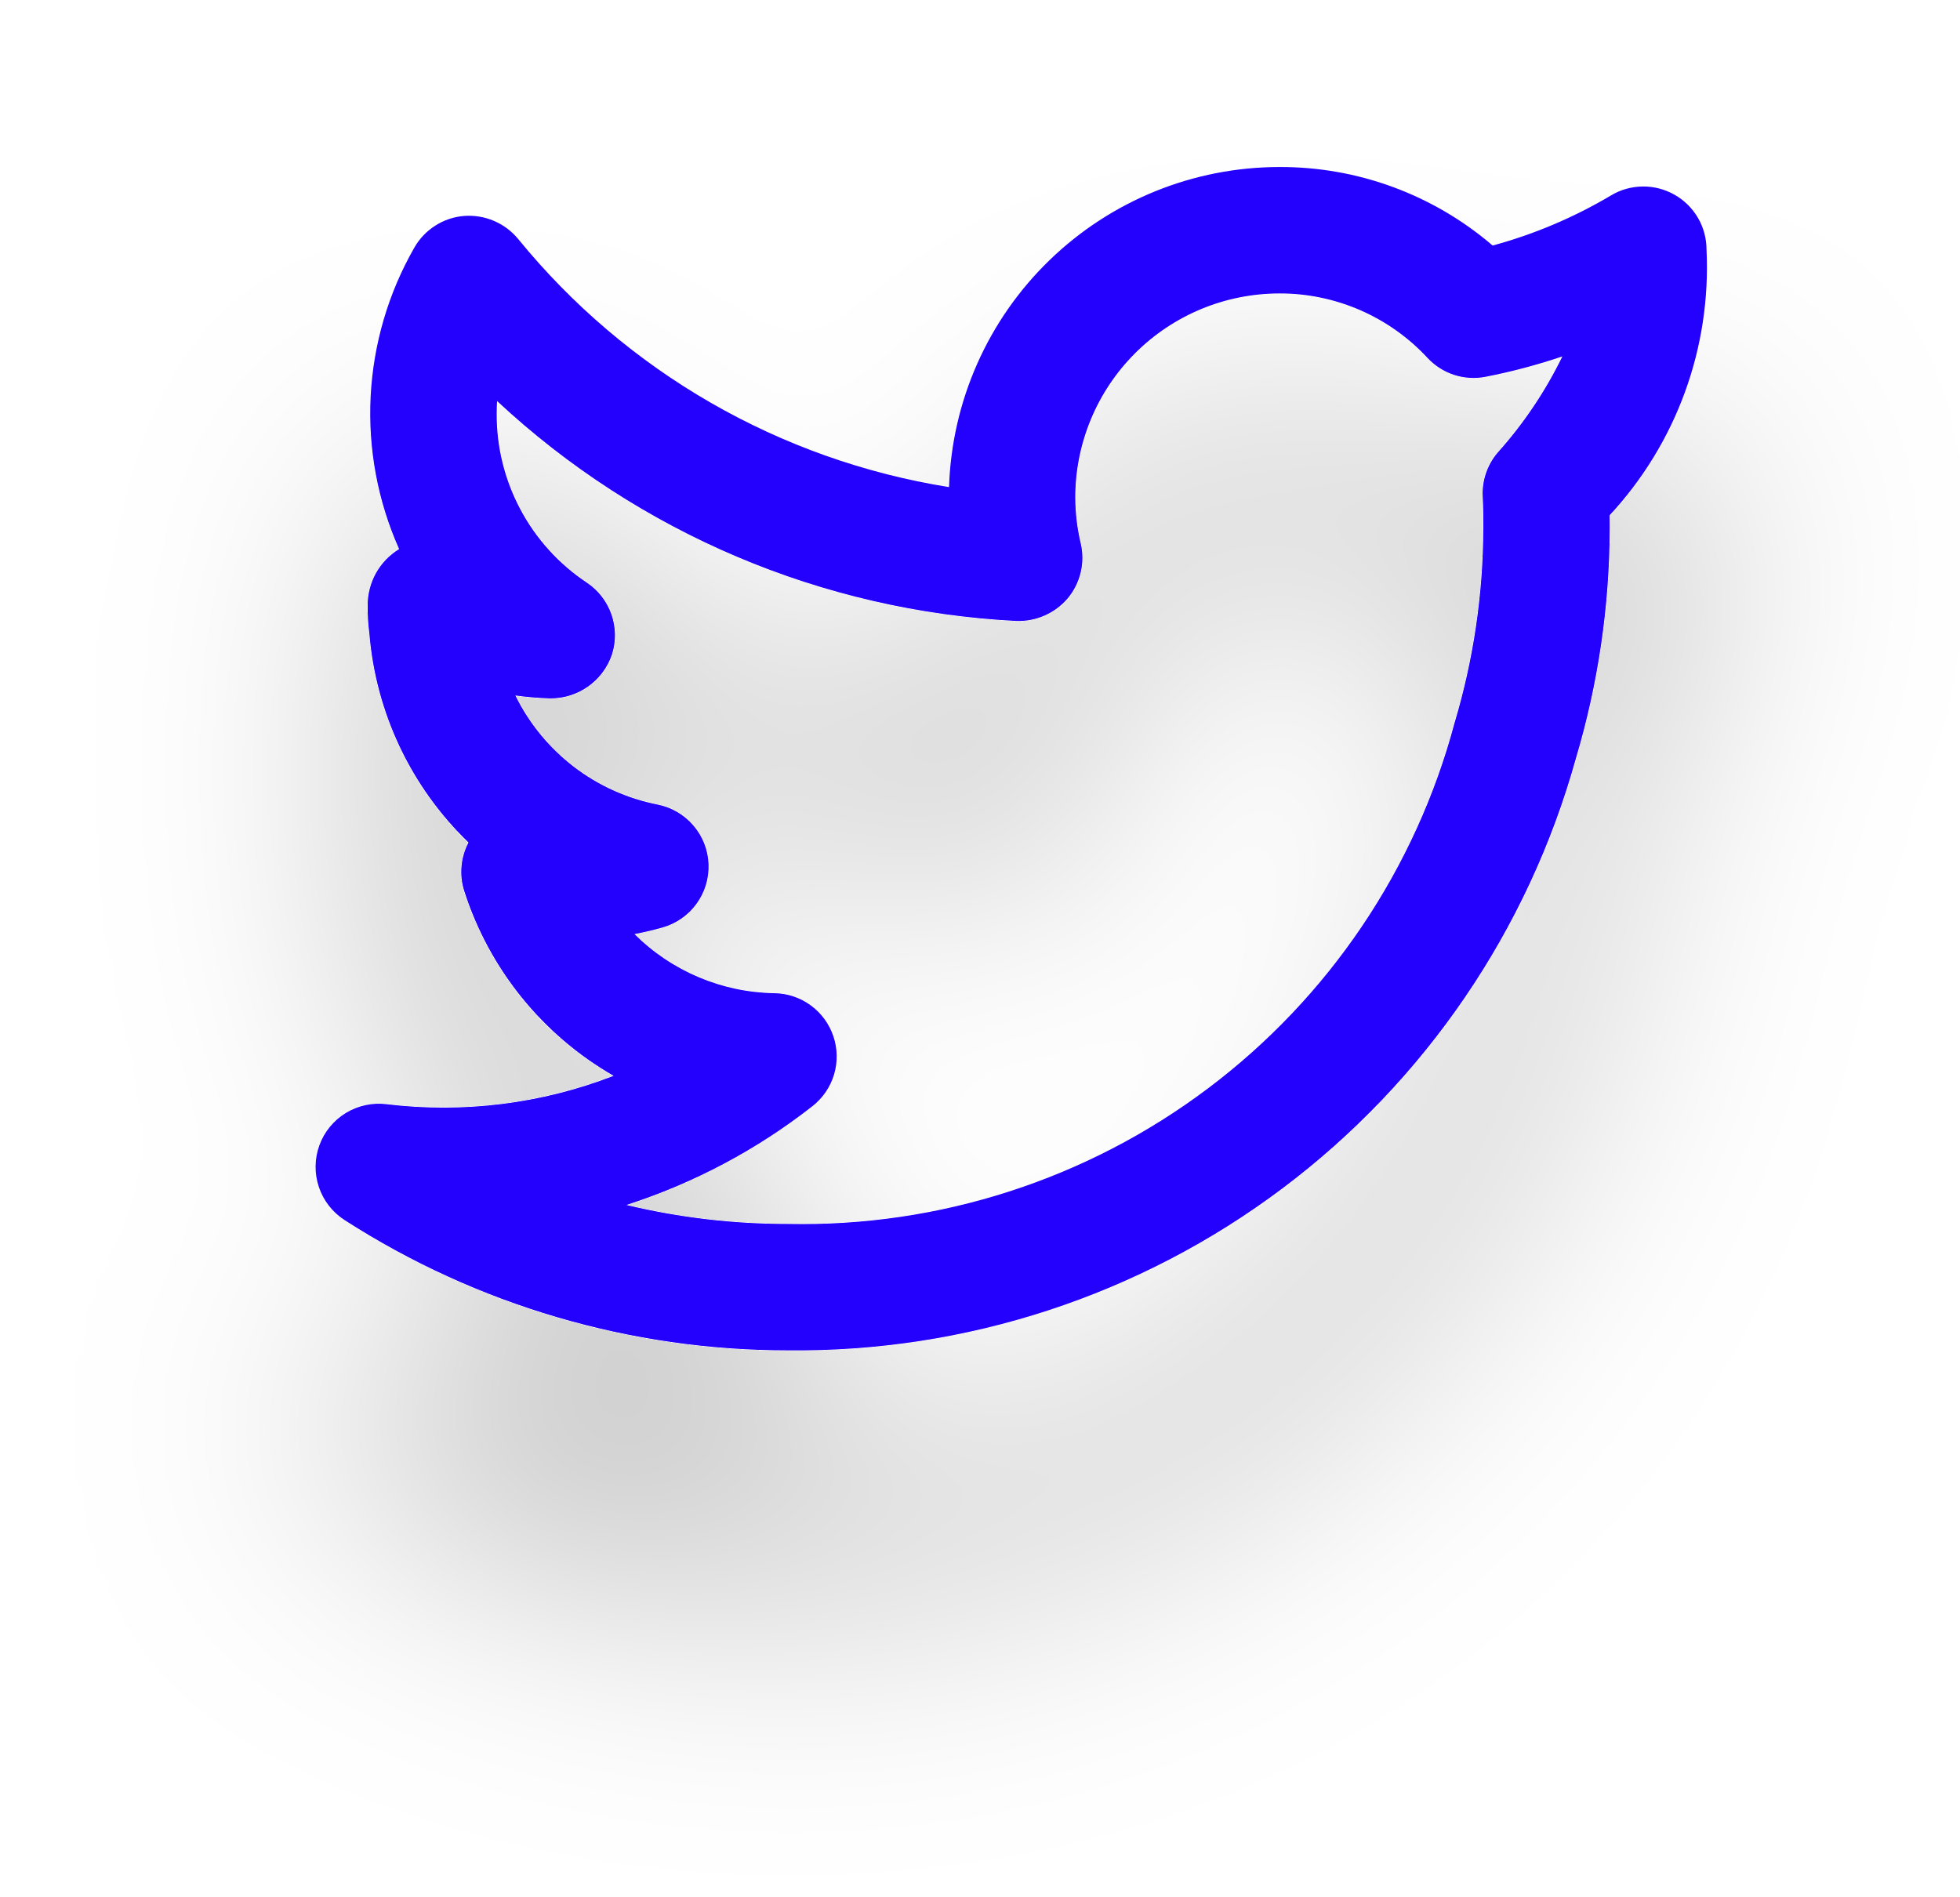
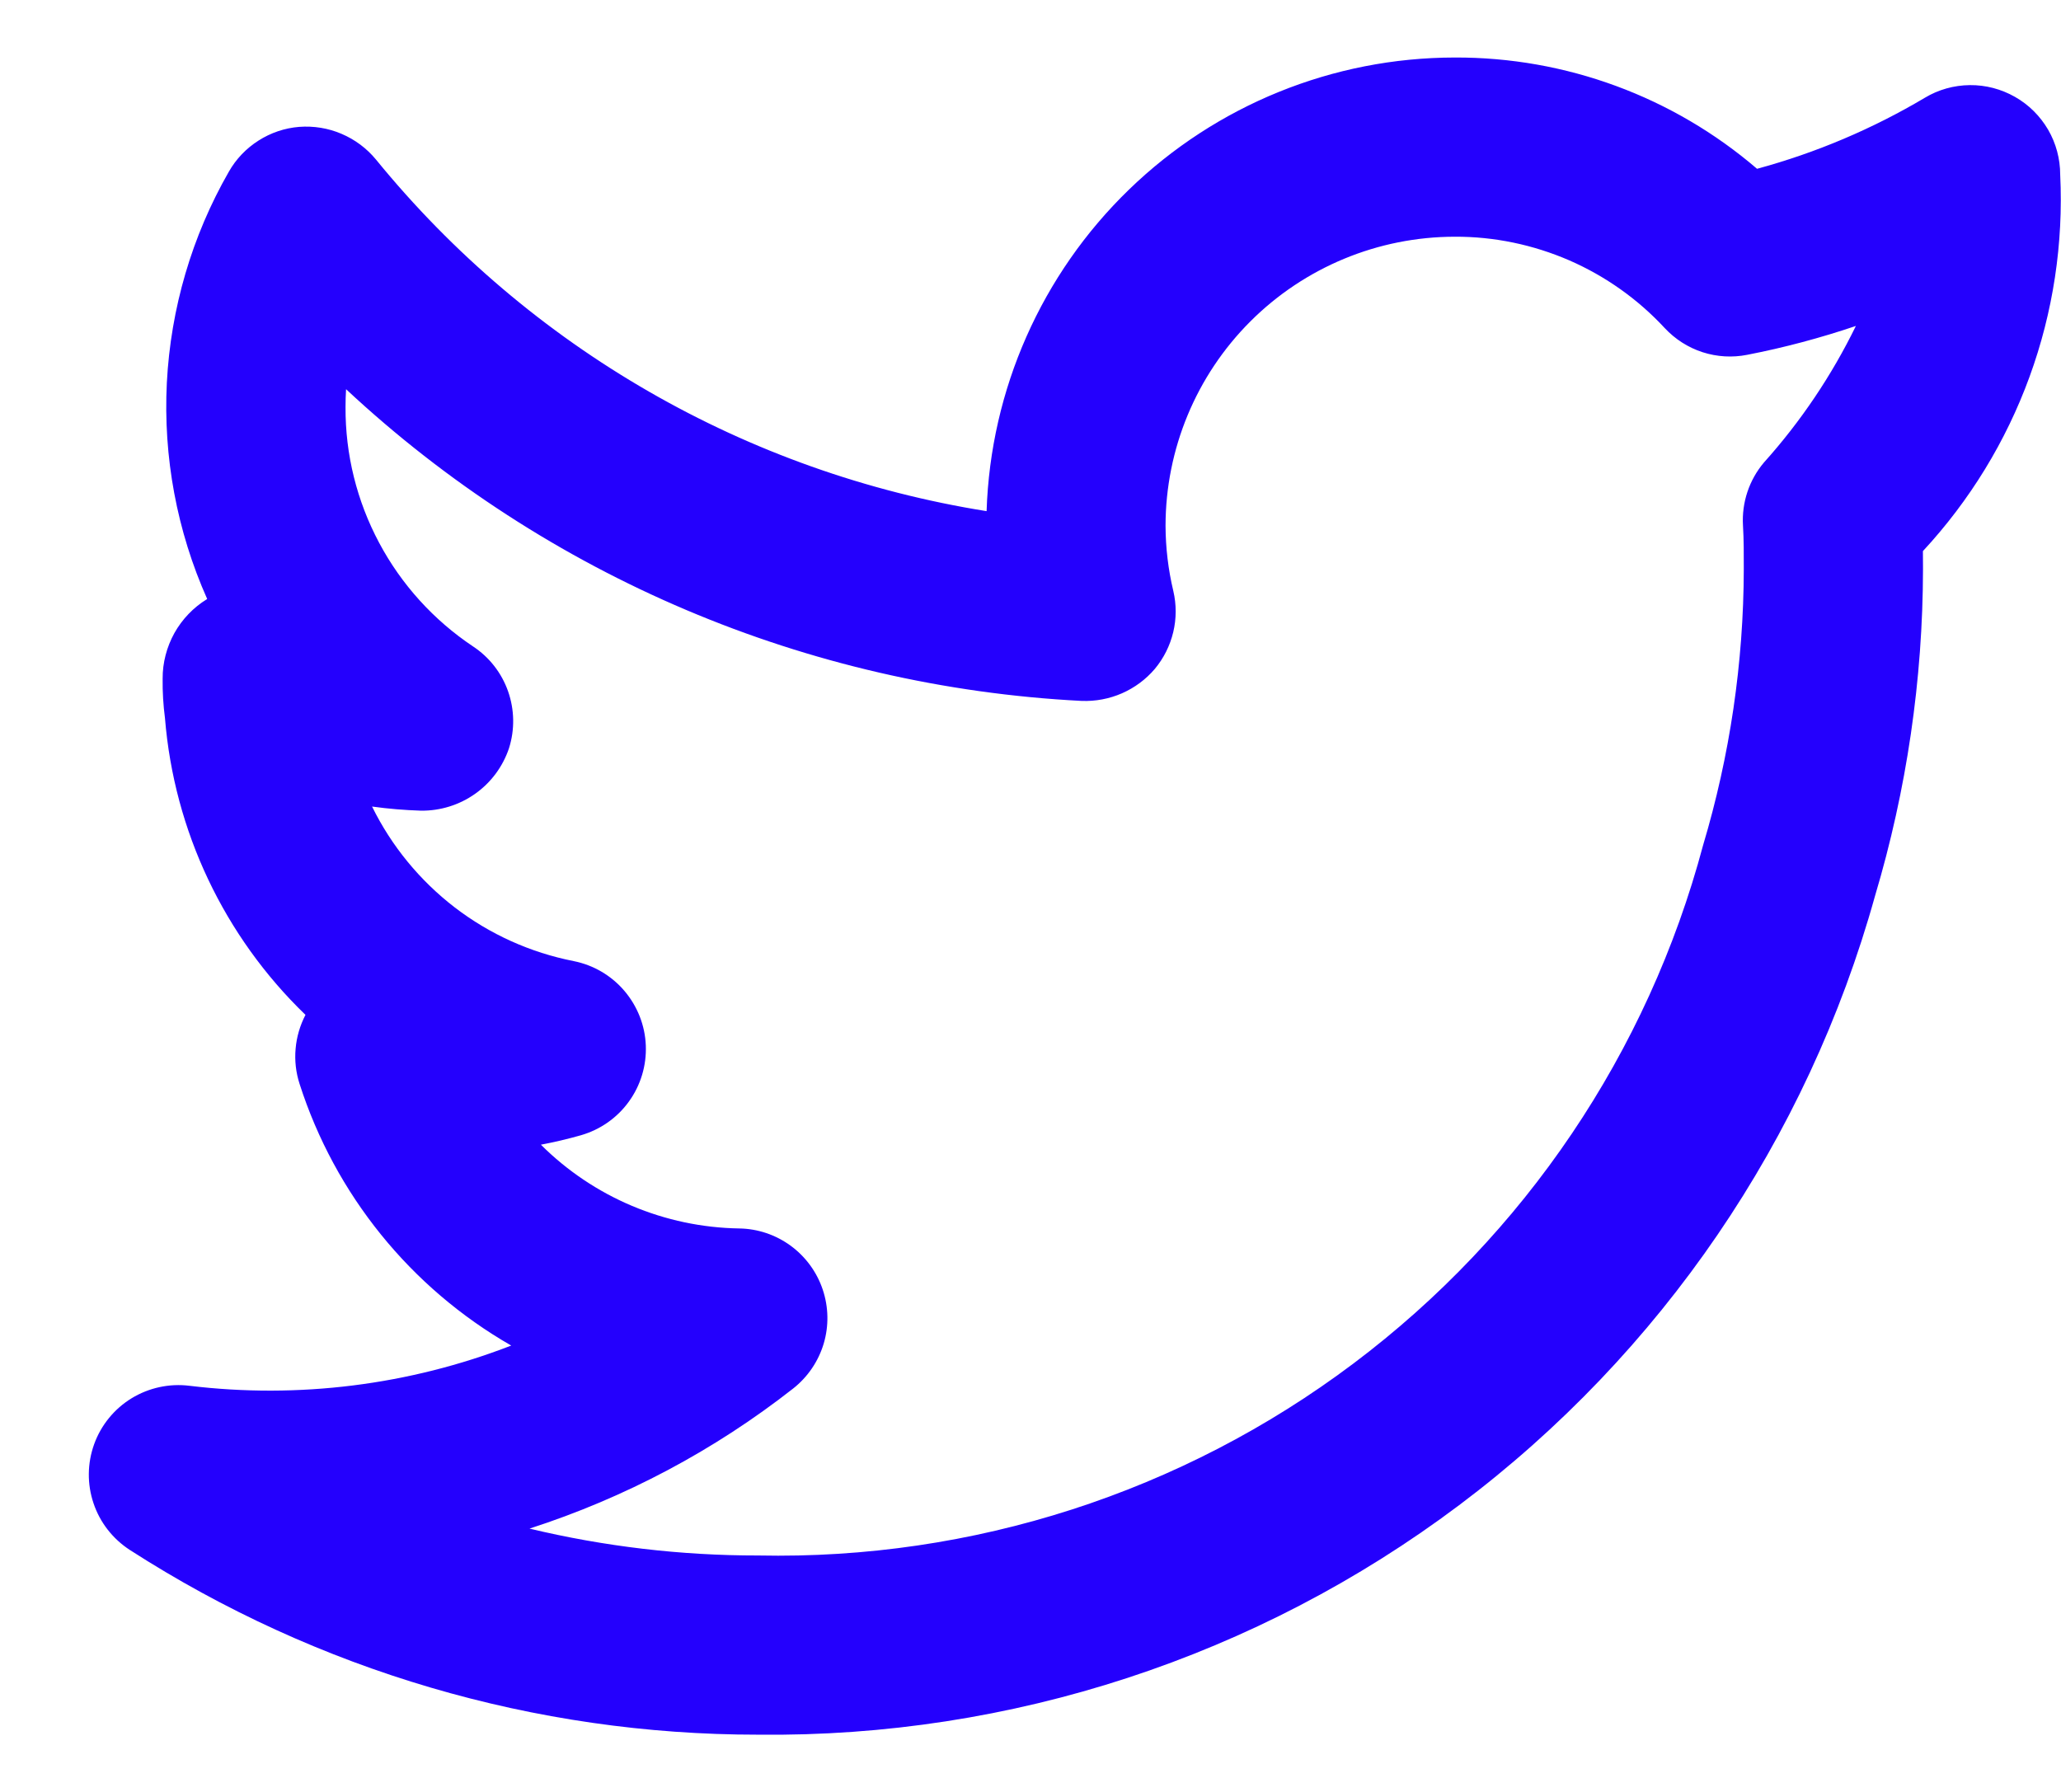
- <svg xmlns="http://www.w3.org/2000/svg" width="31" height="30" viewBox="0 0 31 30" fill="none">
-   <g filter="url(#filter0_d_28_158)">
-     <path d="M26.991 3.95C26.991 3.774 26.945 3.6 26.856 3.447C26.767 3.295 26.64 3.168 26.486 3.081C26.333 2.994 26.159 2.948 25.982 2.95C25.805 2.952 25.632 3 25.481 3.091C24.895 3.439 24.265 3.706 23.608 3.884C22.669 3.078 21.471 2.637 20.234 2.642C18.876 2.643 17.573 3.172 16.598 4.117C15.623 5.062 15.054 6.348 15.01 7.705C12.334 7.278 9.909 5.882 8.196 3.781C8.093 3.656 7.962 3.558 7.812 3.494C7.663 3.43 7.501 3.404 7.339 3.416C7.177 3.429 7.021 3.482 6.885 3.569C6.748 3.656 6.634 3.775 6.554 3.916C6.141 4.636 5.905 5.443 5.862 6.271C5.82 7.1 5.974 7.927 6.312 8.685L6.31 8.687C6.158 8.78 6.033 8.911 5.946 9.066C5.86 9.222 5.814 9.397 5.815 9.575C5.813 9.722 5.822 9.869 5.841 10.015C5.943 11.273 6.501 12.451 7.409 13.327C7.348 13.445 7.31 13.573 7.299 13.705C7.287 13.837 7.302 13.97 7.343 14.097C7.739 15.331 8.581 16.373 9.705 17.018C8.564 17.46 7.331 17.614 6.115 17.467C5.891 17.439 5.663 17.488 5.469 17.606C5.276 17.724 5.128 17.905 5.051 18.118C4.974 18.331 4.971 18.564 5.044 18.779C5.116 18.994 5.26 19.177 5.45 19.3C7.541 20.646 9.974 21.362 12.46 21.361C15.28 21.393 18.03 20.492 20.284 18.799C22.539 17.105 24.17 14.714 24.925 11.998C25.278 10.815 25.458 9.586 25.46 8.352C25.46 8.286 25.46 8.219 25.459 8.151C25.981 7.588 26.386 6.927 26.649 6.205C26.912 5.484 27.028 4.717 26.991 3.95ZM23.685 7.162C23.52 7.357 23.436 7.609 23.451 7.864C23.461 8.029 23.46 8.195 23.46 8.352C23.458 9.395 23.305 10.433 23.006 11.433C22.39 13.744 21.015 15.782 19.103 17.219C17.191 18.657 14.852 19.411 12.46 19.361C11.601 19.362 10.745 19.261 9.909 19.061C10.975 18.717 11.971 18.188 12.852 17.497C13.014 17.369 13.133 17.195 13.192 16.997C13.251 16.799 13.247 16.587 13.181 16.392C13.115 16.196 12.99 16.026 12.824 15.904C12.657 15.782 12.457 15.714 12.25 15.711C11.419 15.698 10.625 15.363 10.036 14.776C10.186 14.748 10.334 14.713 10.482 14.671C10.698 14.609 10.887 14.477 11.018 14.295C11.15 14.113 11.216 13.892 11.207 13.668C11.198 13.443 11.114 13.229 10.967 13.058C10.821 12.887 10.622 12.771 10.402 12.727C9.919 12.632 9.465 12.427 9.075 12.128C8.685 11.828 8.369 11.443 8.152 11.002C8.332 11.027 8.514 11.042 8.696 11.048C8.913 11.051 9.125 10.985 9.302 10.86C9.479 10.735 9.611 10.557 9.68 10.352C9.746 10.144 9.742 9.921 9.67 9.716C9.598 9.511 9.461 9.335 9.28 9.215C8.84 8.922 8.479 8.524 8.231 8.058C7.982 7.591 7.853 7.071 7.856 6.542C7.856 6.476 7.858 6.409 7.862 6.344C10.103 8.434 13.01 9.666 16.07 9.823C16.225 9.829 16.379 9.8 16.52 9.738C16.662 9.676 16.788 9.583 16.888 9.465C16.987 9.346 17.057 9.206 17.093 9.055C17.129 8.904 17.129 8.747 17.094 8.597C17.037 8.358 17.008 8.114 17.007 7.868C17.008 7.013 17.348 6.193 17.953 5.588C18.558 4.983 19.378 4.643 20.234 4.642C20.674 4.64 21.109 4.731 21.513 4.906C21.916 5.082 22.279 5.339 22.578 5.662C22.694 5.786 22.839 5.879 23 5.931C23.161 5.983 23.333 5.993 23.499 5.96C23.91 5.88 24.315 5.772 24.711 5.638C24.441 6.191 24.096 6.704 23.685 7.162Z" fill="#2400FD" />
-   </g>
-   <defs>
-     <filter id="filter0_d_28_158" x="0" y="0" width="32" height="32" filterUnits="userSpaceOnUse" color-interpolation-filters="sRGB">
-       <feFlood flood-opacity="0" result="BackgroundImageFix" />
-       <feColorMatrix in="SourceAlpha" type="matrix" values="0 0 0 0 0 0 0 0 0 0 0 0 0 0 0 0 0 0 127 0" result="hardAlpha" />
-       <feOffset dy="4" />
-       <feGaussianBlur stdDeviation="2" />
-       <feComposite in2="hardAlpha" operator="out" />
-       <feColorMatrix type="matrix" values="0 0 0 0 0 0 0 0 0 0 0 0 0 0 0 0 0 0 0.25 0" />
-       <feBlend mode="normal" in2="BackgroundImageFix" result="effect1_dropShadow_28_158" />
-       <feBlend mode="normal" in="SourceGraphic" in2="effect1_dropShadow_28_158" result="shape" />
-     </filter>
-   </defs>
+ <svg xmlns="http://www.w3.org/2000/svg" width="23" height="20" viewBox="0 0 23 20" fill="none">
+   <path d="M22.991 1.95C22.991 1.774 22.945 1.6 22.856 1.447C22.767 1.295 22.64 1.168 22.486 1.081C22.333 0.994 22.159 0.948 21.982 0.95C21.805 0.952 21.632 1 21.481 1.091C20.895 1.439 20.265 1.706 19.608 1.884C18.669 1.078 17.471 0.637 16.234 0.642C14.876 0.643 13.573 1.172 12.598 2.117C11.623 3.062 11.054 4.348 11.01 5.705C8.334 5.278 5.909 3.882 4.196 1.781C4.093 1.656 3.962 1.558 3.812 1.494C3.663 1.43 3.501 1.404 3.339 1.416C3.177 1.429 3.021 1.482 2.885 1.569C2.748 1.656 2.634 1.775 2.554 1.916C2.141 2.636 1.905 3.443 1.862 4.271C1.82 5.1 1.974 5.927 2.312 6.685L2.31 6.687C2.158 6.78 2.033 6.911 1.946 7.066C1.86 7.222 1.814 7.397 1.815 7.575C1.813 7.722 1.822 7.869 1.841 8.015C1.943 9.273 2.501 10.451 3.409 11.327C3.348 11.445 3.31 11.573 3.299 11.705C3.287 11.837 3.302 11.97 3.343 12.097C3.739 13.331 4.581 14.373 5.705 15.018C4.564 15.46 3.331 15.614 2.115 15.467C1.891 15.439 1.663 15.488 1.469 15.606C1.276 15.724 1.128 15.905 1.051 16.118C0.974 16.331 0.971 16.564 1.044 16.779C1.116 16.994 1.26 17.177 1.45 17.3C3.541 18.646 5.974 19.362 8.46 19.361C11.28 19.393 14.03 18.492 16.284 16.799C18.539 15.105 20.17 12.714 20.925 9.998C21.278 8.815 21.458 7.586 21.46 6.352C21.46 6.286 21.46 6.219 21.459 6.151C21.981 5.588 22.386 4.927 22.649 4.205C22.912 3.484 23.028 2.717 22.991 1.95ZM19.685 5.162C19.52 5.357 19.436 5.609 19.451 5.864C19.461 6.029 19.46 6.195 19.46 6.352C19.458 7.395 19.305 8.433 19.006 9.433C18.39 11.744 17.015 13.782 15.103 15.219C13.191 16.657 10.852 17.411 8.46 17.361C7.601 17.362 6.745 17.261 5.909 17.061C6.975 16.717 7.971 16.188 8.852 15.497C9.014 15.369 9.133 15.194 9.192 14.997C9.251 14.799 9.247 14.588 9.181 14.392C9.115 14.196 8.99 14.026 8.824 13.904C8.657 13.782 8.457 13.714 8.25 13.711C7.419 13.698 6.625 13.363 6.036 12.776C6.186 12.748 6.334 12.713 6.482 12.671C6.698 12.609 6.887 12.477 7.018 12.295C7.15 12.113 7.216 11.892 7.207 11.668C7.198 11.443 7.113 11.229 6.967 11.058C6.821 10.887 6.622 10.771 6.402 10.727C5.919 10.632 5.465 10.427 5.075 10.128C4.685 9.828 4.369 9.443 4.152 9.002C4.332 9.027 4.514 9.042 4.696 9.048C4.913 9.051 5.125 8.985 5.302 8.86C5.479 8.735 5.611 8.557 5.68 8.352C5.746 8.144 5.742 7.921 5.67 7.716C5.598 7.511 5.461 7.335 5.279 7.215C4.84 6.922 4.479 6.524 4.231 6.058C3.982 5.591 3.853 5.071 3.856 4.542C3.856 4.476 3.858 4.409 3.862 4.344C6.103 6.434 9.01 7.666 12.07 7.823C12.225 7.829 12.379 7.8 12.521 7.738C12.662 7.676 12.788 7.583 12.888 7.465C12.987 7.346 13.057 7.206 13.093 7.055C13.129 6.904 13.129 6.747 13.094 6.597C13.037 6.358 13.008 6.114 13.007 5.868C13.008 5.013 13.348 4.193 13.953 3.588C14.558 2.983 15.378 2.643 16.234 2.642C16.674 2.64 17.109 2.731 17.513 2.906C17.916 3.082 18.279 3.339 18.578 3.662C18.694 3.786 18.839 3.879 19 3.931C19.161 3.983 19.333 3.993 19.499 3.96C19.91 3.88 20.315 3.772 20.711 3.638C20.441 4.191 20.096 4.704 19.685 5.162Z" fill="#2400FD" />
</svg>
